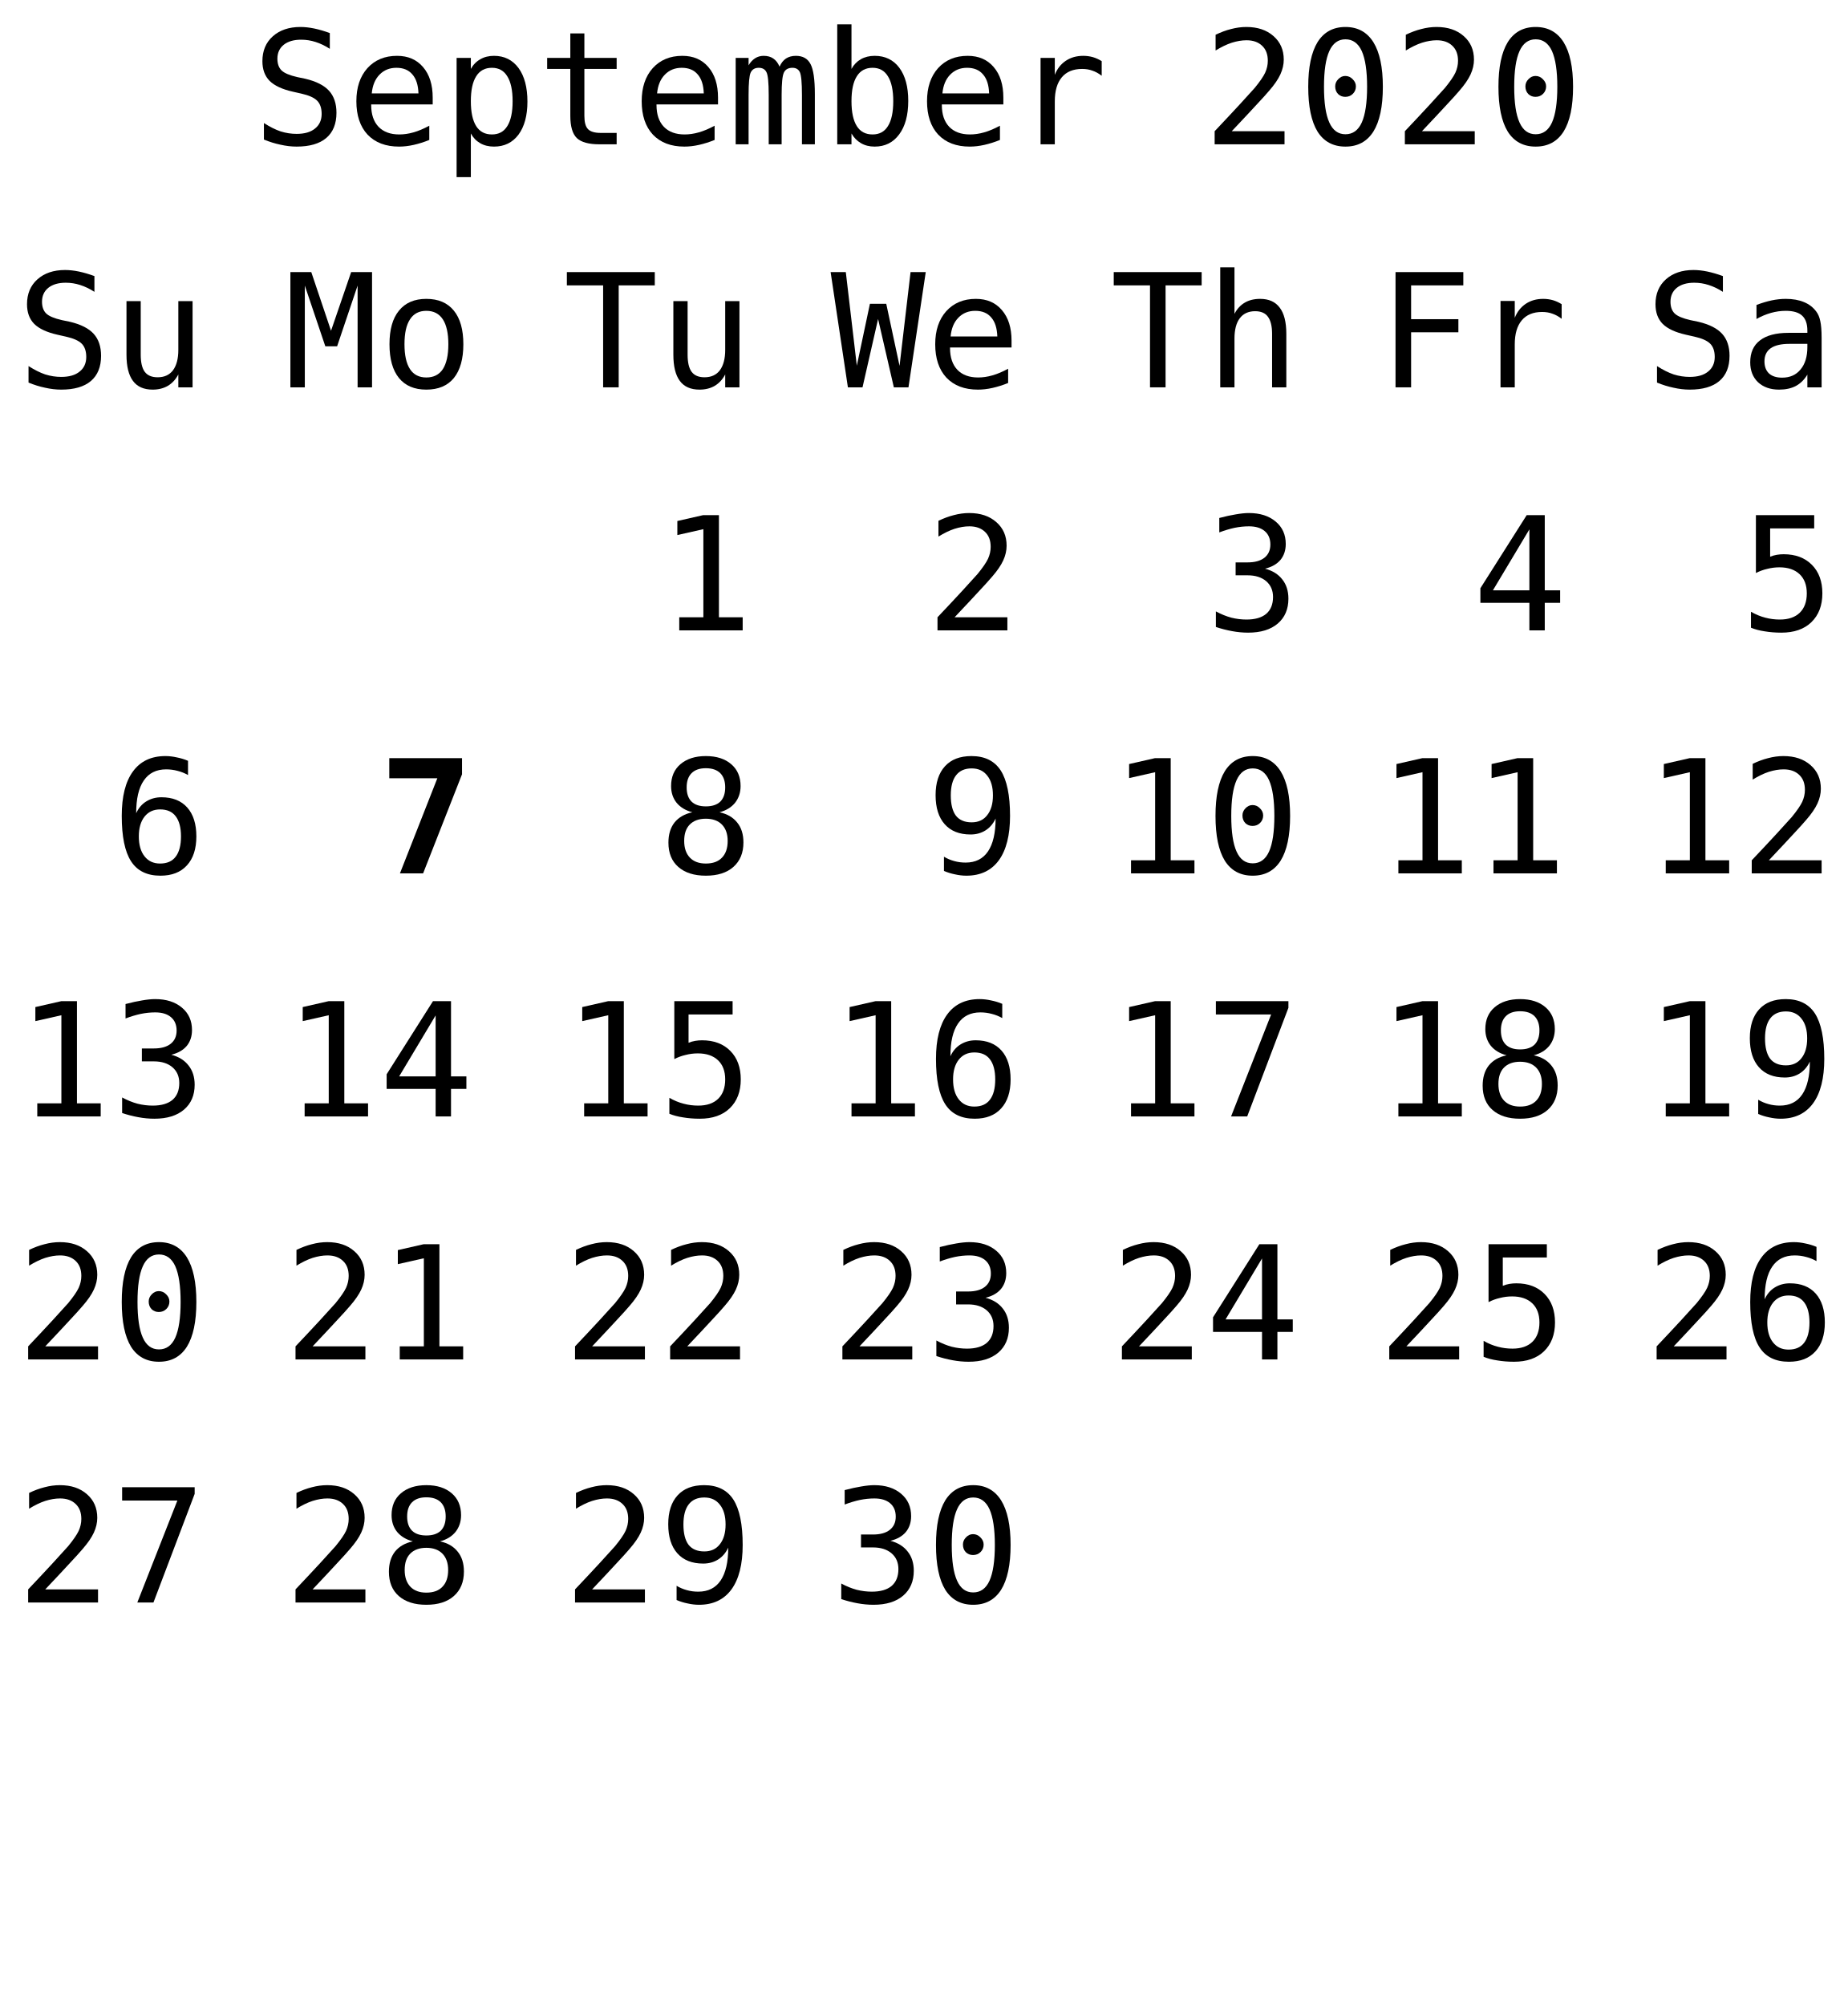
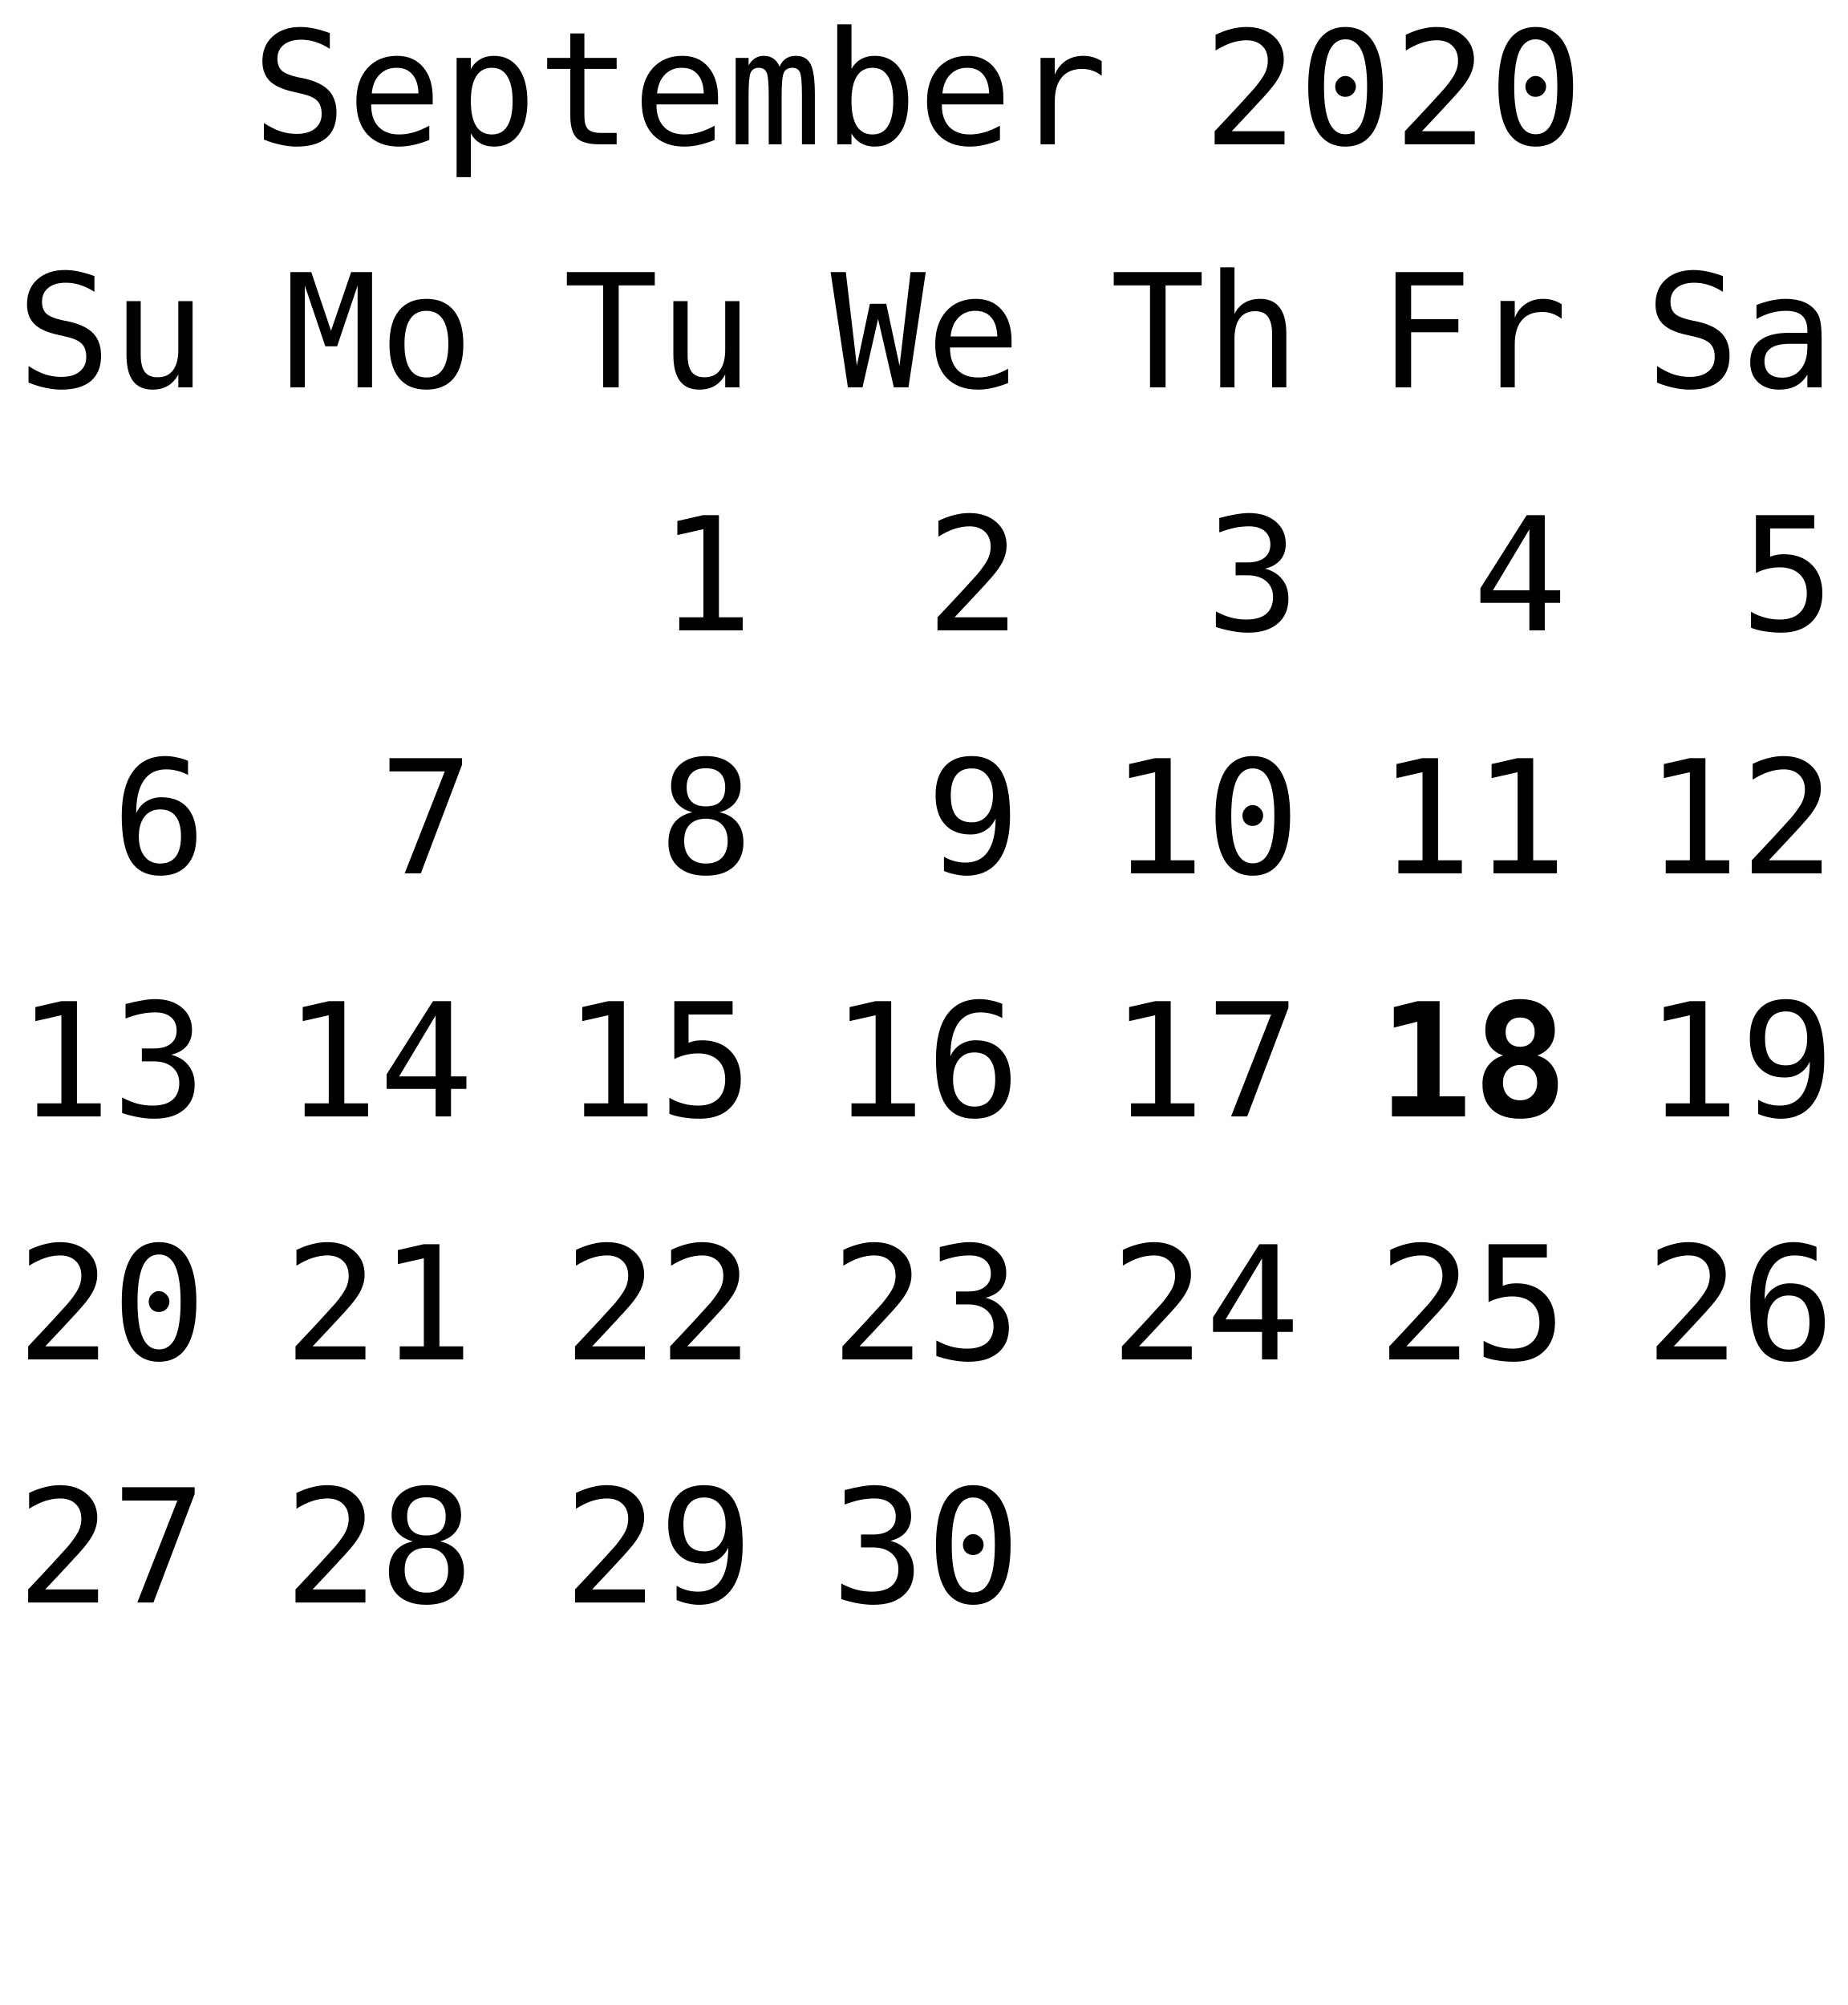
<svg xmlns="http://www.w3.org/2000/svg" xmlns:xlink="http://www.w3.org/1999/xlink" width="152pt" height="165pt" viewBox="0 0 152 165" version="1.1">
  <defs>
    <g>
      <symbol overflow="visible" id="glyph0-0">
        <path style="stroke:none;" d="M 0.656 2.297 L 0.656 -9.172 L 7.156 -9.172 L 7.156 2.297 Z M 1.391 1.578 L 6.438 1.578 L 6.438 -8.438 L 1.391 -8.438 Z M 1.391 1.578 " />
      </symbol>
      <symbol overflow="visible" id="glyph0-1">
        <path style="stroke:none;" d="M 6.422 -9.156 L 6.422 -7.859 C 6.035 -8.109 5.645 -8.297 5.25 -8.422 C 4.863 -8.547 4.469 -8.609 4.062 -8.609 C 3.457 -8.609 2.977 -8.469 2.625 -8.188 C 2.281 -7.906 2.109 -7.523 2.109 -7.047 C 2.109 -6.629 2.223 -6.305 2.453 -6.078 C 2.68 -5.859 3.113 -5.676 3.75 -5.531 L 4.422 -5.391 C 5.305 -5.18 5.953 -4.852 6.359 -4.406 C 6.766 -3.957 6.969 -3.352 6.969 -2.594 C 6.969 -1.688 6.688 -0.992 6.125 -0.516 C 5.57 -0.047 4.758 0.188 3.688 0.188 C 3.25 0.188 2.805 0.133 2.359 0.031 C 1.91 -0.062 1.457 -0.203 1 -0.391 L 1 -1.75 C 1.488 -1.438 1.945 -1.207 2.375 -1.062 C 2.812 -0.926 3.25 -0.859 3.688 -0.859 C 4.344 -0.859 4.848 -1.004 5.203 -1.297 C 5.566 -1.586 5.75 -1.988 5.75 -2.5 C 5.75 -2.977 5.625 -3.344 5.375 -3.594 C 5.125 -3.844 4.691 -4.035 4.078 -4.172 L 3.391 -4.328 C 2.516 -4.523 1.875 -4.82 1.469 -5.219 C 1.07 -5.625 0.875 -6.164 0.875 -6.844 C 0.875 -7.695 1.16 -8.379 1.734 -8.891 C 2.305 -9.398 3.062 -9.656 4 -9.656 C 4.363 -9.656 4.742 -9.613 5.141 -9.531 C 5.547 -9.445 5.973 -9.32 6.422 -9.156 Z M 6.422 -9.156 " />
      </symbol>
      <symbol overflow="visible" id="glyph0-2">
        <path style="stroke:none;" d="M 7.062 -3.844 L 7.062 -3.281 L 2 -3.281 L 2 -3.234 C 2 -2.461 2.203 -1.863 2.609 -1.438 C 3.016 -1.02 3.582 -0.812 4.312 -0.812 C 4.688 -0.812 5.078 -0.867 5.484 -0.984 C 5.891 -1.098 6.32 -1.281 6.781 -1.531 L 6.781 -0.359 C 6.344 -0.18 5.914 -0.047 5.5 0.047 C 5.082 0.141 4.68 0.188 4.297 0.188 C 3.191 0.188 2.328 -0.141 1.703 -0.797 C 1.086 -1.461 0.781 -2.379 0.781 -3.547 C 0.781 -4.68 1.082 -5.586 1.688 -6.266 C 2.301 -6.941 3.113 -7.281 4.125 -7.281 C 5.031 -7.281 5.742 -6.973 6.266 -6.359 C 6.797 -5.742 7.062 -4.906 7.062 -3.844 Z M 5.891 -4.188 C 5.867 -4.875 5.703 -5.395 5.391 -5.75 C 5.086 -6.113 4.648 -6.297 4.078 -6.297 C 3.516 -6.297 3.051 -6.109 2.688 -5.734 C 2.32 -5.359 2.109 -4.844 2.047 -4.188 Z M 5.891 -4.188 " />
      </symbol>
      <symbol overflow="visible" id="glyph0-3">
        <path style="stroke:none;" d="M 2.375 -0.891 L 2.375 2.703 L 1.203 2.703 L 1.203 -7.109 L 2.375 -7.109 L 2.375 -6.203 C 2.57 -6.555 2.832 -6.82 3.156 -7 C 3.477 -7.188 3.852 -7.281 4.281 -7.281 C 5.133 -7.281 5.805 -6.945 6.297 -6.281 C 6.785 -5.613 7.031 -4.691 7.031 -3.516 C 7.031 -2.367 6.785 -1.461 6.297 -0.797 C 5.805 -0.141 5.133 0.188 4.281 0.188 C 3.844 0.188 3.461 0.094 3.141 -0.094 C 2.816 -0.281 2.562 -0.547 2.375 -0.891 Z M 5.812 -3.547 C 5.812 -4.453 5.664 -5.133 5.375 -5.594 C 5.094 -6.062 4.672 -6.297 4.109 -6.297 C 3.535 -6.297 3.102 -6.062 2.812 -5.594 C 2.52 -5.133 2.375 -4.453 2.375 -3.547 C 2.375 -2.648 2.52 -1.969 2.812 -1.5 C 3.102 -1.039 3.535 -0.812 4.109 -0.812 C 4.672 -0.812 5.094 -1.039 5.375 -1.5 C 5.664 -1.957 5.812 -2.641 5.812 -3.547 Z M 5.812 -3.547 " />
      </symbol>
      <symbol overflow="visible" id="glyph0-4">
        <path style="stroke:none;" d="M 3.891 -9.125 L 3.891 -7.109 L 6.547 -7.109 L 6.547 -6.203 L 3.891 -6.203 L 3.891 -2.344 C 3.891 -1.82 3.988 -1.457 4.188 -1.25 C 4.395 -1.039 4.742 -0.938 5.234 -0.938 L 6.547 -0.938 L 6.547 0 L 5.125 0 C 4.25 0 3.629 -0.172 3.266 -0.516 C 2.91 -0.867 2.734 -1.477 2.734 -2.344 L 2.734 -6.203 L 0.828 -6.203 L 0.828 -7.109 L 2.734 -7.109 L 2.734 -9.125 Z M 3.891 -9.125 " />
      </symbol>
      <symbol overflow="visible" id="glyph0-5">
        <path style="stroke:none;" d="M 4.297 -6.391 C 4.43 -6.691 4.609 -6.914 4.828 -7.062 C 5.055 -7.207 5.328 -7.281 5.641 -7.281 C 6.211 -7.281 6.613 -7.055 6.844 -6.609 C 7.082 -6.172 7.203 -5.344 7.203 -4.125 L 7.203 0 L 6.141 0 L 6.141 -4.062 C 6.141 -5.07 6.082 -5.695 5.969 -5.938 C 5.852 -6.176 5.648 -6.297 5.359 -6.297 C 5.016 -6.297 4.781 -6.164 4.656 -5.906 C 4.531 -5.645 4.469 -5.031 4.469 -4.062 L 4.469 0 L 3.406 0 L 3.406 -4.062 C 3.406 -5.082 3.344 -5.707 3.219 -5.938 C 3.102 -6.176 2.891 -6.297 2.578 -6.297 C 2.266 -6.297 2.047 -6.164 1.922 -5.906 C 1.805 -5.645 1.75 -5.031 1.75 -4.062 L 1.75 0 L 0.688 0 L 0.688 -7.109 L 1.75 -7.109 L 1.75 -6.5 C 1.895 -6.75 2.07 -6.941 2.281 -7.078 C 2.488 -7.211 2.723 -7.281 2.984 -7.281 C 3.305 -7.281 3.57 -7.207 3.781 -7.062 C 4 -6.914 4.172 -6.691 4.297 -6.391 Z M 4.297 -6.391 " />
      </symbol>
      <symbol overflow="visible" id="glyph0-6">
        <path style="stroke:none;" d="M 5.828 -3.547 C 5.828 -4.453 5.68 -5.133 5.391 -5.594 C 5.109 -6.062 4.688 -6.297 4.125 -6.297 C 3.551 -6.297 3.117 -6.062 2.828 -5.594 C 2.535 -5.133 2.391 -4.453 2.391 -3.547 C 2.391 -2.648 2.535 -1.969 2.828 -1.5 C 3.117 -1.039 3.551 -0.812 4.125 -0.812 C 4.688 -0.812 5.109 -1.039 5.391 -1.5 C 5.68 -1.957 5.828 -2.641 5.828 -3.547 Z M 2.391 -6.203 C 2.578 -6.547 2.832 -6.812 3.156 -7 C 3.488 -7.188 3.867 -7.281 4.297 -7.281 C 5.16 -7.281 5.836 -6.953 6.328 -6.297 C 6.816 -5.641 7.062 -4.734 7.062 -3.578 C 7.062 -2.398 6.812 -1.477 6.312 -0.812 C 5.82 -0.145 5.148 0.188 4.297 0.188 C 3.867 0.188 3.492 0.094 3.172 -0.094 C 2.848 -0.281 2.586 -0.547 2.391 -0.891 L 2.391 0 L 1.219 0 L 1.219 -9.875 L 2.391 -9.875 Z M 2.391 -6.203 " />
      </symbol>
      <symbol overflow="visible" id="glyph0-7">
        <path style="stroke:none;" d="M 7.328 -5.641 C 7.078 -5.836 6.82 -5.977 6.562 -6.062 C 6.312 -6.156 6.031 -6.203 5.719 -6.203 C 4.988 -6.203 4.43 -5.973 4.047 -5.516 C 3.66 -5.055 3.469 -4.395 3.469 -3.531 L 3.469 0 L 2.297 0 L 2.297 -7.109 L 3.469 -7.109 L 3.469 -5.719 C 3.664 -6.219 3.969 -6.602 4.375 -6.875 C 4.781 -7.145 5.258 -7.281 5.812 -7.281 C 6.094 -7.281 6.359 -7.242 6.609 -7.172 C 6.859 -7.098 7.098 -6.988 7.328 -6.844 Z M 7.328 -5.641 " />
      </symbol>
      <symbol overflow="visible" id="glyph0-8">
        <path style="stroke:none;" d="" />
      </symbol>
      <symbol overflow="visible" id="glyph0-9">
        <path style="stroke:none;" d="M 2.375 -1.078 L 6.719 -1.078 L 6.719 0 L 0.969 0 L 0.969 -1.078 C 1.758 -1.91 2.445 -2.645 3.031 -3.281 C 3.625 -3.926 4.035 -4.379 4.266 -4.641 C 4.691 -5.16 4.977 -5.578 5.125 -5.891 C 5.27 -6.211 5.344 -6.539 5.344 -6.875 C 5.344 -7.406 5.188 -7.816 4.875 -8.109 C 4.562 -8.41 4.133 -8.562 3.594 -8.562 C 3.207 -8.562 2.801 -8.492 2.375 -8.359 C 1.957 -8.223 1.516 -8.008 1.047 -7.719 L 1.047 -9.016 C 1.473 -9.223 1.895 -9.379 2.312 -9.484 C 2.738 -9.598 3.16 -9.656 3.578 -9.656 C 4.504 -9.656 5.25 -9.406 5.812 -8.906 C 6.375 -8.414 6.656 -7.77 6.656 -6.969 C 6.656 -6.562 6.562 -6.156 6.375 -5.75 C 6.188 -5.344 5.879 -4.895 5.453 -4.406 C 5.223 -4.133 4.879 -3.754 4.422 -3.266 C 3.973 -2.773 3.289 -2.047 2.375 -1.078 Z M 2.375 -1.078 " />
      </symbol>
      <symbol overflow="visible" id="glyph0-10">
        <path style="stroke:none;" d="M 3.062 -4.766 C 3.062 -4.992 3.145 -5.191 3.312 -5.359 C 3.477 -5.535 3.672 -5.625 3.891 -5.625 C 4.129 -5.625 4.332 -5.535 4.5 -5.359 C 4.676 -5.191 4.766 -4.992 4.766 -4.766 C 4.766 -4.523 4.68 -4.32 4.516 -4.156 C 4.348 -3.988 4.141 -3.906 3.891 -3.906 C 3.66 -3.906 3.461 -3.984 3.297 -4.141 C 3.141 -4.305 3.062 -4.516 3.062 -4.766 Z M 3.906 -8.641 C 3.312 -8.641 2.867 -8.316 2.578 -7.672 C 2.285 -7.023 2.141 -6.047 2.141 -4.734 C 2.141 -3.422 2.285 -2.441 2.578 -1.797 C 2.867 -1.148 3.312 -0.828 3.906 -0.828 C 4.508 -0.828 4.957 -1.148 5.25 -1.797 C 5.539 -2.441 5.688 -3.422 5.688 -4.734 C 5.688 -6.047 5.539 -7.023 5.25 -7.672 C 4.957 -8.316 4.508 -8.641 3.906 -8.641 Z M 3.906 -9.656 C 4.914 -9.656 5.68 -9.238 6.203 -8.406 C 6.723 -7.57 6.984 -6.348 6.984 -4.734 C 6.984 -3.109 6.723 -1.879 6.203 -1.047 C 5.68 -0.223 4.914 0.188 3.906 0.188 C 2.895 0.188 2.129 -0.223 1.609 -1.047 C 1.098 -1.879 0.844 -3.109 0.844 -4.734 C 0.844 -6.348 1.098 -7.57 1.609 -8.406 C 2.129 -9.238 2.895 -9.656 3.906 -9.656 Z M 3.906 -9.656 " />
      </symbol>
      <symbol overflow="visible" id="glyph0-11">
        <path style="stroke:none;" d="M 0.297 -9.484 L 7.531 -9.484 L 7.531 -8.391 L 4.562 -8.391 L 4.562 0 L 3.281 0 L 3.281 -8.391 L 0.297 -8.391 Z M 0.297 -9.484 " />
      </symbol>
      <symbol overflow="visible" id="glyph0-12">
        <path style="stroke:none;" d="M 1.234 -2.688 L 1.234 -7.094 L 2.406 -7.094 L 2.406 -2.688 C 2.406 -2.051 2.516 -1.582 2.734 -1.281 C 2.961 -0.977 3.316 -0.828 3.797 -0.828 C 4.348 -0.828 4.77 -1.02 5.062 -1.406 C 5.352 -1.801 5.5 -2.359 5.5 -3.078 L 5.5 -7.094 L 6.672 -7.094 L 6.672 0 L 5.5 0 L 5.5 -1.062 C 5.289 -0.656 5.004 -0.344 4.641 -0.125 C 4.285 0.082 3.867 0.188 3.391 0.188 C 2.66 0.188 2.117 -0.051 1.766 -0.531 C 1.41 -1.008 1.234 -1.727 1.234 -2.688 Z M 1.234 -2.688 " />
      </symbol>
      <symbol overflow="visible" id="glyph0-13">
        <path style="stroke:none;" d="M 1.719 -1.078 L 3.703 -1.078 L 3.703 -8.328 L 1.562 -7.844 L 1.562 -9 L 3.688 -9.484 L 4.984 -9.484 L 4.984 -1.078 L 6.938 -1.078 L 6.938 0 L 1.719 0 Z M 1.719 -1.078 " />
      </symbol>
      <symbol overflow="visible" id="glyph0-14">
        <path style="stroke:none;" d="M 0 -9.484 L 1.25 -9.484 L 2.156 -1.781 L 3.234 -6.875 L 4.578 -6.875 L 5.672 -1.766 L 6.578 -9.484 L 7.828 -9.484 L 6.406 0 L 5.203 0 L 3.906 -5.625 L 2.625 0 L 1.422 0 Z M 0 -9.484 " />
      </symbol>
      <symbol overflow="visible" id="glyph0-15">
        <path style="stroke:none;" d="M 6.672 -4.406 L 6.672 0 L 5.5 0 L 5.5 -4.406 C 5.5 -5.039 5.383 -5.508 5.156 -5.812 C 4.938 -6.113 4.586 -6.266 4.109 -6.266 C 3.555 -6.266 3.133 -6.07 2.844 -5.688 C 2.551 -5.301 2.406 -4.742 2.406 -4.016 L 2.406 0 L 1.234 0 L 1.234 -9.875 L 2.406 -9.875 L 2.406 -6.047 C 2.613 -6.453 2.895 -6.758 3.25 -6.969 C 3.602 -7.176 4.023 -7.281 4.516 -7.281 C 5.234 -7.281 5.77 -7.039 6.125 -6.562 C 6.488 -6.094 6.672 -5.375 6.672 -4.406 Z M 6.672 -4.406 " />
      </symbol>
      <symbol overflow="visible" id="glyph0-16">
        <path style="stroke:none;" d="M 4.922 -5.078 C 5.547 -4.91 6.02 -4.613 6.344 -4.188 C 6.676 -3.77 6.844 -3.242 6.844 -2.609 C 6.844 -1.742 6.551 -1.062 5.969 -0.562 C 5.383 -0.062 4.57 0.188 3.531 0.188 C 3.094 0.188 2.648 0.145 2.203 0.062 C 1.754 -0.02 1.312 -0.133 0.875 -0.281 L 0.875 -1.562 C 1.301 -1.332 1.723 -1.16 2.141 -1.047 C 2.566 -0.941 2.984 -0.891 3.391 -0.891 C 4.098 -0.891 4.641 -1.047 5.016 -1.359 C 5.391 -1.68 5.578 -2.145 5.578 -2.75 C 5.578 -3.289 5.391 -3.723 5.016 -4.047 C 4.641 -4.367 4.129 -4.531 3.484 -4.531 L 2.5 -4.531 L 2.5 -5.594 L 3.484 -5.594 C 4.078 -5.594 4.535 -5.719 4.859 -5.969 C 5.191 -6.227 5.359 -6.594 5.359 -7.062 C 5.359 -7.539 5.203 -7.91 4.891 -8.172 C 4.586 -8.43 4.156 -8.562 3.594 -8.562 C 3.207 -8.562 2.812 -8.52 2.406 -8.438 C 2.008 -8.352 1.594 -8.227 1.156 -8.062 L 1.156 -9.25 C 1.664 -9.383 2.117 -9.484 2.516 -9.547 C 2.922 -9.617 3.281 -9.656 3.594 -9.656 C 4.508 -9.656 5.242 -9.422 5.797 -8.953 C 6.348 -8.492 6.625 -7.879 6.625 -7.109 C 6.625 -6.586 6.477 -6.148 6.188 -5.797 C 5.895 -5.453 5.473 -5.211 4.922 -5.078 Z M 4.922 -5.078 " />
      </symbol>
      <symbol overflow="visible" id="glyph0-17">
        <path style="stroke:none;" d="M 1.484 -9.484 L 7.062 -9.484 L 7.062 -8.391 L 2.766 -8.391 L 2.766 -5.609 L 6.656 -5.609 L 6.656 -4.531 L 2.766 -4.531 L 2.766 0 L 1.484 0 Z M 1.484 -9.484 " />
      </symbol>
      <symbol overflow="visible" id="glyph0-18">
        <path style="stroke:none;" d="M 4.672 -8.312 L 1.672 -3.297 L 4.672 -3.297 Z M 4.453 -9.484 L 5.938 -9.484 L 5.938 -3.297 L 7.203 -3.297 L 7.203 -2.266 L 5.938 -2.266 L 5.938 0 L 4.672 0 L 4.672 -2.266 L 0.641 -2.266 L 0.641 -3.469 Z M 4.453 -9.484 " />
      </symbol>
      <symbol overflow="visible" id="glyph0-19">
        <path style="stroke:none;" d="M 4.453 -3.578 L 4.062 -3.578 C 3.383 -3.578 2.875 -3.457 2.531 -3.219 C 2.188 -2.977 2.016 -2.617 2.016 -2.141 C 2.016 -1.711 2.141 -1.379 2.391 -1.141 C 2.648 -0.91 3.008 -0.797 3.469 -0.797 C 4.113 -0.797 4.617 -1.02 4.984 -1.469 C 5.359 -1.914 5.547 -2.531 5.547 -3.312 L 5.547 -3.578 Z M 6.719 -4.062 L 6.719 0 L 5.547 0 L 5.547 -1.047 C 5.297 -0.629 4.977 -0.316 4.594 -0.109 C 4.219 0.086 3.758 0.188 3.219 0.188 C 2.5 0.188 1.922 -0.016 1.484 -0.422 C 1.055 -0.836 0.844 -1.383 0.844 -2.062 C 0.844 -2.852 1.109 -3.453 1.641 -3.859 C 2.172 -4.273 2.953 -4.484 3.984 -4.484 L 5.547 -4.484 L 5.547 -4.672 C 5.547 -5.234 5.398 -5.645 5.109 -5.906 C 4.828 -6.164 4.379 -6.297 3.766 -6.297 C 3.359 -6.297 2.953 -6.238 2.547 -6.125 C 2.141 -6.008 1.742 -5.844 1.359 -5.625 L 1.359 -6.781 C 1.797 -6.945 2.211 -7.07 2.609 -7.156 C 3.004 -7.238 3.391 -7.281 3.766 -7.281 C 4.348 -7.281 4.848 -7.191 5.266 -7.016 C 5.68 -6.848 6.02 -6.586 6.281 -6.234 C 6.438 -6.023 6.547 -5.766 6.609 -5.453 C 6.68 -5.141 6.719 -4.676 6.719 -4.062 Z M 6.719 -4.062 " />
      </symbol>
      <symbol overflow="visible" id="glyph0-20">
        <path style="stroke:none;" d="M 1.312 -9.484 L 6.109 -9.484 L 6.109 -8.391 L 2.484 -8.391 L 2.484 -6.062 C 2.66 -6.133 2.844 -6.188 3.031 -6.219 C 3.219 -6.25 3.406 -6.266 3.594 -6.266 C 4.57 -6.266 5.348 -5.973 5.922 -5.391 C 6.492 -4.816 6.781 -4.035 6.781 -3.047 C 6.781 -2.047 6.477 -1.254 5.875 -0.672 C 5.281 -0.098 4.457 0.188 3.406 0.188 C 2.906 0.188 2.445 0.148 2.031 0.078 C 1.613 0.016 1.238 -0.082 0.906 -0.219 L 0.906 -1.531 C 1.289 -1.312 1.68 -1.148 2.078 -1.047 C 2.473 -0.941 2.875 -0.891 3.281 -0.891 C 3.988 -0.891 4.535 -1.078 4.922 -1.453 C 5.305 -1.828 5.5 -2.359 5.5 -3.047 C 5.5 -3.723 5.301 -4.25 4.906 -4.625 C 4.508 -5 3.957 -5.188 3.25 -5.188 C 2.906 -5.188 2.57 -5.145 2.25 -5.062 C 1.926 -4.988 1.613 -4.875 1.312 -4.719 Z M 1.312 -9.484 " />
      </symbol>
      <symbol overflow="visible" id="glyph0-21">
        <path style="stroke:none;" d="M 6.297 -9.266 L 6.297 -8.094 C 6.023 -8.25 5.738 -8.363 5.438 -8.438 C 5.133 -8.52 4.82 -8.562 4.5 -8.562 C 3.688 -8.562 3.07 -8.254 2.656 -7.641 C 2.238 -7.035 2.031 -6.141 2.031 -4.953 C 2.227 -5.379 2.504 -5.703 2.859 -5.922 C 3.223 -6.148 3.641 -6.266 4.109 -6.266 C 5.023 -6.266 5.734 -5.984 6.234 -5.422 C 6.734 -4.859 6.984 -4.066 6.984 -3.047 C 6.984 -2.016 6.723 -1.219 6.203 -0.656 C 5.691 -0.094 4.969 0.188 4.031 0.188 C 2.926 0.188 2.117 -0.207 1.609 -1 C 1.098 -1.789 0.844 -3.035 0.844 -4.734 C 0.844 -6.328 1.148 -7.547 1.766 -8.391 C 2.379 -9.234 3.27 -9.656 4.438 -9.656 C 4.75 -9.656 5.062 -9.617 5.375 -9.547 C 5.695 -9.484 6.004 -9.391 6.297 -9.266 Z M 4 -5.266 C 3.457 -5.266 3.031 -5.066 2.719 -4.672 C 2.406 -4.273 2.25 -3.734 2.25 -3.047 C 2.25 -2.348 2.406 -1.801 2.719 -1.406 C 3.031 -1.008 3.457 -0.812 4 -0.812 C 4.57 -0.812 5 -1 5.281 -1.375 C 5.57 -1.75 5.719 -2.305 5.719 -3.047 C 5.719 -3.773 5.57 -4.328 5.281 -4.703 C 5 -5.078 4.57 -5.266 4 -5.266 Z M 4 -5.266 " />
      </symbol>
      <symbol overflow="visible" id="glyph0-22">
        <path style="stroke:none;" d="M 0.547 -9.484 L 2.266 -9.484 L 3.891 -4.656 L 5.547 -9.484 L 7.266 -9.484 L 7.266 0 L 6.078 0 L 6.078 -8.375 L 4.391 -3.375 L 3.422 -3.375 L 1.734 -8.375 L 1.734 0 L 0.547 0 Z M 0.547 -9.484 " />
      </symbol>
      <symbol overflow="visible" id="glyph0-23">
        <path style="stroke:none;" d="M 3.906 -6.297 C 3.312 -6.297 2.863 -6.062 2.562 -5.594 C 2.258 -5.133 2.109 -4.453 2.109 -3.547 C 2.109 -2.648 2.258 -1.969 2.562 -1.5 C 2.863 -1.039 3.312 -0.812 3.906 -0.812 C 4.508 -0.812 4.961 -1.039 5.266 -1.5 C 5.566 -1.969 5.719 -2.648 5.719 -3.547 C 5.719 -4.453 5.566 -5.133 5.266 -5.594 C 4.961 -6.062 4.508 -6.297 3.906 -6.297 Z M 3.906 -7.281 C 4.895 -7.281 5.648 -6.957 6.172 -6.312 C 6.691 -5.676 6.953 -4.754 6.953 -3.547 C 6.953 -2.336 6.691 -1.41 6.172 -0.766 C 5.648 -0.129 4.895 0.188 3.906 0.188 C 2.926 0.188 2.176 -0.129 1.656 -0.766 C 1.133 -1.41 0.875 -2.336 0.875 -3.547 C 0.875 -4.754 1.133 -5.676 1.656 -6.312 C 2.176 -6.957 2.926 -7.281 3.906 -7.281 Z M 3.906 -7.281 " />
      </symbol>
      <symbol overflow="visible" id="glyph0-24">
+         <path style="stroke:none;" d="M 0.875 -9.484 L 6.844 -9.484 L 6.844 -8.938 L 3.453 0 L 2.125 0 L 5.422 -8.391 L 0.875 -8.391 Z M 0.875 -9.484 " />
+       </symbol>
+       <symbol overflow="visible" id="glyph0-25">
        <path style="stroke:none;" d="M 3.906 -4.5 C 3.332 -4.5 2.891 -4.336 2.578 -4.016 C 2.273 -3.703 2.125 -3.254 2.125 -2.672 C 2.125 -2.086 2.281 -1.629 2.594 -1.297 C 2.906 -0.973 3.344 -0.812 3.906 -0.812 C 4.488 -0.812 4.93 -0.973 5.234 -1.297 C 5.547 -1.617 5.703 -2.078 5.703 -2.672 C 5.703 -3.242 5.547 -3.691 5.234 -4.016 C 4.922 -4.336 4.477 -4.5 3.906 -4.5 Z M 2.797 -5.031 C 2.242 -5.176 1.812 -5.438 1.5 -5.812 C 1.195 -6.195 1.047 -6.656 1.047 -7.188 C 1.047 -7.945 1.301 -8.547 1.812 -8.984 C 2.332 -9.43 3.031 -9.656 3.906 -9.656 C 4.789 -9.656 5.488 -9.43 6 -8.984 C 6.508 -8.547 6.766 -7.945 6.766 -7.188 C 6.766 -6.656 6.613 -6.195 6.312 -5.812 C 6.008 -5.438 5.582 -5.176 5.031 -5.031 C 5.664 -4.895 6.148 -4.613 6.484 -4.188 C 6.828 -3.77 7 -3.223 7 -2.547 C 7 -1.691 6.723 -1.02 6.172 -0.531 C 5.629 -0.051 4.875 0.188 3.906 0.188 C 2.945 0.188 2.191 -0.051 1.641 -0.531 C 1.098 -1.008 0.828 -1.676 0.828 -2.531 C 0.828 -3.207 0.992 -3.758 1.328 -4.188 C 1.672 -4.613 2.16 -4.895 2.797 -5.031 Z M 2.328 -7.078 C 2.328 -6.566 2.461 -6.176 2.734 -5.906 C 3.004 -5.645 3.395 -5.516 3.906 -5.516 C 4.426 -5.516 4.82 -5.645 5.094 -5.906 C 5.363 -6.176 5.5 -6.566 5.5 -7.078 C 5.5 -7.586 5.363 -7.977 5.094 -8.25 C 4.82 -8.52 4.426 -8.656 3.906 -8.656 C 3.395 -8.656 3.004 -8.52 2.734 -8.25 C 2.461 -7.977 2.328 -7.586 2.328 -7.078 Z M 2.328 -7.078 " />
      </symbol>
-       <symbol overflow="visible" id="glyph0-25">
+       <symbol overflow="visible" id="glyph0-26">
        <path style="stroke:none;" d="M 3.781 -4.203 C 4.332 -4.203 4.758 -4.398 5.062 -4.797 C 5.375 -5.191 5.531 -5.734 5.531 -6.422 C 5.531 -7.117 5.375 -7.66 5.062 -8.047 C 4.758 -8.441 4.332 -8.641 3.781 -8.641 C 3.219 -8.641 2.789 -8.453 2.5 -8.078 C 2.207 -7.703 2.062 -7.148 2.062 -6.422 C 2.062 -5.68 2.203 -5.125 2.484 -4.75 C 2.773 -4.383 3.207 -4.203 3.781 -4.203 Z M 1.5 -0.203 L 1.5 -1.375 C 1.758 -1.219 2.039 -1.098 2.344 -1.016 C 2.645 -0.93 2.957 -0.891 3.281 -0.891 C 4.094 -0.891 4.707 -1.195 5.125 -1.812 C 5.539 -2.426 5.75 -3.328 5.75 -4.516 C 5.551 -4.086 5.27 -3.758 4.906 -3.531 C 4.551 -3.312 4.145 -3.203 3.688 -3.203 C 2.77 -3.203 2.062 -3.484 1.562 -4.047 C 1.062 -4.609 0.812 -5.406 0.812 -6.438 C 0.812 -7.457 1.066 -8.25 1.578 -8.812 C 2.086 -9.375 2.816 -9.656 3.766 -9.656 C 4.859 -9.656 5.66 -9.258 6.172 -8.469 C 6.68 -7.676 6.938 -6.43 6.938 -4.734 C 6.938 -3.141 6.629 -1.922 6.016 -1.078 C 5.398 -0.234 4.508 0.188 3.344 0.188 C 3.031 0.188 2.719 0.148 2.406 0.078 C 2.094 0.016 1.789 -0.078 1.5 -0.203 Z M 1.5 -0.203 " />
-       </symbol>
-       <symbol overflow="visible" id="glyph0-26">
-         <path style="stroke:none;" d="M 0.875 -9.484 L 6.844 -9.484 L 6.844 -8.938 L 3.453 0 L 2.125 0 L 5.422 -8.391 L 0.875 -8.391 Z M 0.875 -9.484 " />
      </symbol>
      <symbol overflow="visible" id="glyph1-0">
        <path style="stroke:none;" d="M 0.656 2.297 L 0.656 -9.172 L 7.156 -9.172 L 7.156 2.297 Z M 1.391 1.578 L 6.438 1.578 L 6.438 -8.438 L 1.391 -8.438 Z M 1.391 1.578 " />
      </symbol>
      <symbol overflow="visible" id="glyph1-1">
-         <path style="stroke:none;" d="" />
+         <path style="stroke:none;" d="M 1.188 -1.656 L 3.281 -1.656 L 3.281 -7.797 L 1.344 -7.312 L 1.344 -9 L 3.297 -9.484 L 5.109 -9.484 L 5.109 -1.656 L 7.203 -1.656 L 7.203 0 L 1.188 0 Z M 1.188 -1.656 " />
      </symbol>
      <symbol overflow="visible" id="glyph1-2">
-         <path style="stroke:none;" d="M 0.859 -9.484 L 6.844 -9.484 L 6.844 -8.156 L 3.641 0 L 1.734 0 L 4.812 -7.828 L 0.859 -7.828 Z M 0.859 -9.484 " />
+         <path style="stroke:none;" d="M 3.906 -4.234 C 3.488 -4.234 3.148 -4.098 2.891 -3.828 C 2.629 -3.566 2.5 -3.219 2.5 -2.781 C 2.5 -2.344 2.629 -1.988 2.891 -1.719 C 3.148 -1.457 3.488 -1.328 3.906 -1.328 C 4.32 -1.328 4.66 -1.461 4.922 -1.734 C 5.18 -2.004 5.312 -2.352 5.312 -2.781 C 5.312 -3.219 5.18 -3.566 4.922 -3.828 C 4.672 -4.098 4.332 -4.234 3.906 -4.234 Z M 2.516 -5.016 C 2.035 -5.18 1.672 -5.441 1.422 -5.797 C 1.172 -6.148 1.047 -6.582 1.047 -7.094 C 1.047 -7.883 1.301 -8.508 1.812 -8.969 C 2.332 -9.426 3.031 -9.656 3.906 -9.656 C 4.789 -9.656 5.488 -9.426 6 -8.969 C 6.508 -8.508 6.766 -7.883 6.766 -7.094 C 6.766 -6.582 6.641 -6.148 6.391 -5.797 C 6.148 -5.453 5.797 -5.191 5.328 -5.016 C 5.859 -4.859 6.27 -4.57 6.562 -4.156 C 6.863 -3.738 7.016 -3.242 7.016 -2.672 C 7.016 -1.754 6.742 -1.047 6.203 -0.547 C 5.66 -0.055 4.895 0.188 3.906 0.188 C 2.926 0.188 2.164 -0.055 1.625 -0.547 C 1.082 -1.047 0.812 -1.754 0.812 -2.672 C 0.812 -3.254 0.961 -3.75 1.266 -4.156 C 1.566 -4.57 1.984 -4.859 2.516 -5.016 Z M 2.719 -6.938 C 2.719 -6.57 2.82 -6.281 3.031 -6.062 C 3.25 -5.844 3.539 -5.734 3.906 -5.734 C 4.281 -5.734 4.57 -5.844 4.781 -6.062 C 5 -6.281 5.109 -6.57 5.109 -6.938 C 5.109 -7.312 5 -7.602 4.781 -7.812 C 4.57 -8.031 4.281 -8.141 3.906 -8.141 C 3.539 -8.141 3.25 -8.031 3.031 -7.812 C 2.82 -7.594 2.719 -7.301 2.719 -6.938 Z M 2.719 -6.938 " />
      </symbol>
    </g>
  </defs>
  <g id="surface2">
    <g style="fill:rgb(0%,0%,0%);fill-opacity:1;">
      <use xlink:href="#glyph0-1" x="20.717" y="11.876" />
      <use xlink:href="#glyph0-2" x="28.543" y="11.876" />
      <use xlink:href="#glyph0-3" x="36.369" y="11.876" />
      <use xlink:href="#glyph0-4" x="44.195" y="11.876" />
      <use xlink:href="#glyph0-2" x="52.021" y="11.876" />
      <use xlink:href="#glyph0-5" x="59.848" y="11.876" />
      <use xlink:href="#glyph0-6" x="67.674" y="11.876" />
      <use xlink:href="#glyph0-2" x="75.5" y="11.876" />
      <use xlink:href="#glyph0-7" x="83.326" y="11.876" />
      <use xlink:href="#glyph0-8" x="91.152" y="11.876" />
      <use xlink:href="#glyph0-9" x="98.979" y="11.876" />
      <use xlink:href="#glyph0-10" x="106.805" y="11.876" />
      <use xlink:href="#glyph0-9" x="114.631" y="11.876" />
      <use xlink:href="#glyph0-10" x="122.457" y="11.876" />
    </g>
    <g style="fill:rgb(0%,0%,0%);fill-opacity:1;">
      <use xlink:href="#glyph0-11" x="46.348" y="31.876" />
      <use xlink:href="#glyph0-12" x="54.174" y="31.876" />
    </g>
    <g style="fill:rgb(0%,0%,0%);fill-opacity:1;">
      <use xlink:href="#glyph0-8" x="46.348" y="51.876" />
      <use xlink:href="#glyph0-13" x="54.174" y="51.876" />
    </g>
    <g style="fill:rgb(0%,0%,0%);fill-opacity:1;">
      <use xlink:href="#glyph0-14" x="68.348" y="31.876" />
      <use xlink:href="#glyph0-2" x="76.174" y="31.876" />
    </g>
    <g style="fill:rgb(0%,0%,0%);fill-opacity:1;">
      <use xlink:href="#glyph0-8" x="68.348" y="51.876" />
      <use xlink:href="#glyph0-9" x="76.174" y="51.876" />
    </g>
    <g style="fill:rgb(0%,0%,0%);fill-opacity:1;">
      <use xlink:href="#glyph0-11" x="91.348" y="31.876" />
      <use xlink:href="#glyph0-15" x="99.174" y="31.876" />
    </g>
    <g style="fill:rgb(0%,0%,0%);fill-opacity:1;">
      <use xlink:href="#glyph0-8" x="91.348" y="51.876" />
      <use xlink:href="#glyph0-16" x="99.174" y="51.876" />
    </g>
    <g style="fill:rgb(0%,0%,0%);fill-opacity:1;">
      <use xlink:href="#glyph0-17" x="113.348" y="31.876" />
      <use xlink:href="#glyph0-7" x="121.174" y="31.876" />
    </g>
    <g style="fill:rgb(0%,0%,0%);fill-opacity:1;">
      <use xlink:href="#glyph0-8" x="113.348" y="51.876" />
      <use xlink:href="#glyph0-18" x="121.174" y="51.876" />
    </g>
    <g style="fill:rgb(0%,0%,0%);fill-opacity:1;">
      <use xlink:href="#glyph0-1" x="135.348" y="31.876" />
      <use xlink:href="#glyph0-19" x="143.174" y="31.876" />
    </g>
    <g style="fill:rgb(0%,0%,0%);fill-opacity:1;">
      <use xlink:href="#glyph0-8" x="135.348" y="51.876" />
      <use xlink:href="#glyph0-20" x="143.174" y="51.876" />
    </g>
    <g style="fill:rgb(0%,0%,0%);fill-opacity:1;">
      <use xlink:href="#glyph0-1" x="1.348" y="31.876" />
      <use xlink:href="#glyph0-12" x="9.174" y="31.876" />
    </g>
    <g style="fill:rgb(0%,0%,0%);fill-opacity:1;">
      <use xlink:href="#glyph0-8" x="1.348" y="71.876" />
      <use xlink:href="#glyph0-21" x="9.174" y="71.876" />
    </g>
    <g style="fill:rgb(0%,0%,0%);fill-opacity:1;">
      <use xlink:href="#glyph0-22" x="23.348" y="31.876" />
      <use xlink:href="#glyph0-23" x="31.174" y="31.876" />
    </g>
    <g style="fill:rgb(0%,0%,0%);fill-opacity:1;">
-       <use xlink:href="#glyph1-1" x="23.348" y="71.876" />
-       <use xlink:href="#glyph1-2" x="31.174" y="71.876" />
+       <use xlink:href="#glyph0-8" x="23.348" y="71.876" />
+       <use xlink:href="#glyph0-24" x="31.174" y="71.876" />
    </g>
    <g style="fill:rgb(0%,0%,0%);fill-opacity:1;">
      <use xlink:href="#glyph0-8" x="46.348" y="71.876" />
-       <use xlink:href="#glyph0-24" x="54.174" y="71.876" />
+       <use xlink:href="#glyph0-25" x="54.174" y="71.876" />
    </g>
    <g style="fill:rgb(0%,0%,0%);fill-opacity:1;">
      <use xlink:href="#glyph0-8" x="68.348" y="71.876" />
-       <use xlink:href="#glyph0-25" x="76.174" y="71.876" />
+       <use xlink:href="#glyph0-26" x="76.174" y="71.876" />
    </g>
    <g style="fill:rgb(0%,0%,0%);fill-opacity:1;">
      <use xlink:href="#glyph0-13" x="91.348" y="71.876" />
      <use xlink:href="#glyph0-10" x="99.174" y="71.876" />
    </g>
    <g style="fill:rgb(0%,0%,0%);fill-opacity:1;">
      <use xlink:href="#glyph0-13" x="113.348" y="71.876" />
      <use xlink:href="#glyph0-13" x="121.174" y="71.876" />
    </g>
    <g style="fill:rgb(0%,0%,0%);fill-opacity:1;">
      <use xlink:href="#glyph0-13" x="135.348" y="71.876" />
      <use xlink:href="#glyph0-9" x="143.174" y="71.876" />
    </g>
    <g style="fill:rgb(0%,0%,0%);fill-opacity:1;">
      <use xlink:href="#glyph0-13" x="1.348" y="91.876" />
      <use xlink:href="#glyph0-16" x="9.174" y="91.876" />
    </g>
    <g style="fill:rgb(0%,0%,0%);fill-opacity:1;">
      <use xlink:href="#glyph0-13" x="23.348" y="91.876" />
      <use xlink:href="#glyph0-18" x="31.174" y="91.876" />
    </g>
    <g style="fill:rgb(0%,0%,0%);fill-opacity:1;">
      <use xlink:href="#glyph0-13" x="46.348" y="91.876" />
      <use xlink:href="#glyph0-20" x="54.174" y="91.876" />
    </g>
    <g style="fill:rgb(0%,0%,0%);fill-opacity:1;">
      <use xlink:href="#glyph0-13" x="68.348" y="91.876" />
      <use xlink:href="#glyph0-21" x="76.174" y="91.876" />
    </g>
    <g style="fill:rgb(0%,0%,0%);fill-opacity:1;">
      <use xlink:href="#glyph0-13" x="91.348" y="91.876" />
-       <use xlink:href="#glyph0-26" x="99.174" y="91.876" />
-     </g>
-     <g style="fill:rgb(0%,0%,0%);fill-opacity:1;">
-       <use xlink:href="#glyph0-13" x="113.348" y="91.876" />
-       <use xlink:href="#glyph0-24" x="121.174" y="91.876" />
+       <use xlink:href="#glyph0-24" x="99.174" y="91.876" />
+     </g>
+     <g style="fill:rgb(0%,0%,0%);fill-opacity:1;">
+       <use xlink:href="#glyph1-1" x="113.348" y="91.876" />
+       <use xlink:href="#glyph1-2" x="121.174" y="91.876" />
    </g>
    <g style="fill:rgb(0%,0%,0%);fill-opacity:1;">
      <use xlink:href="#glyph0-13" x="135.348" y="91.876" />
-       <use xlink:href="#glyph0-25" x="143.174" y="91.876" />
+       <use xlink:href="#glyph0-26" x="143.174" y="91.876" />
    </g>
    <g style="fill:rgb(0%,0%,0%);fill-opacity:1;">
      <use xlink:href="#glyph0-9" x="1.348" y="111.876" />
      <use xlink:href="#glyph0-10" x="9.174" y="111.876" />
    </g>
    <g style="fill:rgb(0%,0%,0%);fill-opacity:1;">
      <use xlink:href="#glyph0-9" x="23.348" y="111.876" />
      <use xlink:href="#glyph0-13" x="31.174" y="111.876" />
    </g>
    <g style="fill:rgb(0%,0%,0%);fill-opacity:1;">
      <use xlink:href="#glyph0-9" x="46.348" y="111.876" />
      <use xlink:href="#glyph0-9" x="54.174" y="111.876" />
    </g>
    <g style="fill:rgb(0%,0%,0%);fill-opacity:1;">
      <use xlink:href="#glyph0-9" x="68.348" y="111.876" />
      <use xlink:href="#glyph0-16" x="76.174" y="111.876" />
    </g>
    <g style="fill:rgb(0%,0%,0%);fill-opacity:1;">
      <use xlink:href="#glyph0-9" x="91.348" y="111.876" />
      <use xlink:href="#glyph0-18" x="99.174" y="111.876" />
    </g>
    <g style="fill:rgb(0%,0%,0%);fill-opacity:1;">
      <use xlink:href="#glyph0-9" x="113.348" y="111.876" />
      <use xlink:href="#glyph0-20" x="121.174" y="111.876" />
    </g>
    <g style="fill:rgb(0%,0%,0%);fill-opacity:1;">
      <use xlink:href="#glyph0-9" x="135.348" y="111.876" />
      <use xlink:href="#glyph0-21" x="143.174" y="111.876" />
    </g>
    <g style="fill:rgb(0%,0%,0%);fill-opacity:1;">
      <use xlink:href="#glyph0-9" x="1.348" y="131.876" />
-       <use xlink:href="#glyph0-26" x="9.174" y="131.876" />
+       <use xlink:href="#glyph0-24" x="9.174" y="131.876" />
    </g>
    <g style="fill:rgb(0%,0%,0%);fill-opacity:1;">
      <use xlink:href="#glyph0-9" x="23.348" y="131.876" />
-       <use xlink:href="#glyph0-24" x="31.174" y="131.876" />
+       <use xlink:href="#glyph0-25" x="31.174" y="131.876" />
    </g>
    <g style="fill:rgb(0%,0%,0%);fill-opacity:1;">
      <use xlink:href="#glyph0-9" x="46.348" y="131.876" />
-       <use xlink:href="#glyph0-25" x="54.174" y="131.876" />
+       <use xlink:href="#glyph0-26" x="54.174" y="131.876" />
    </g>
    <g style="fill:rgb(0%,0%,0%);fill-opacity:1;">
      <use xlink:href="#glyph0-16" x="68.348" y="131.876" />
      <use xlink:href="#glyph0-10" x="76.174" y="131.876" />
    </g>
  </g>
</svg>
